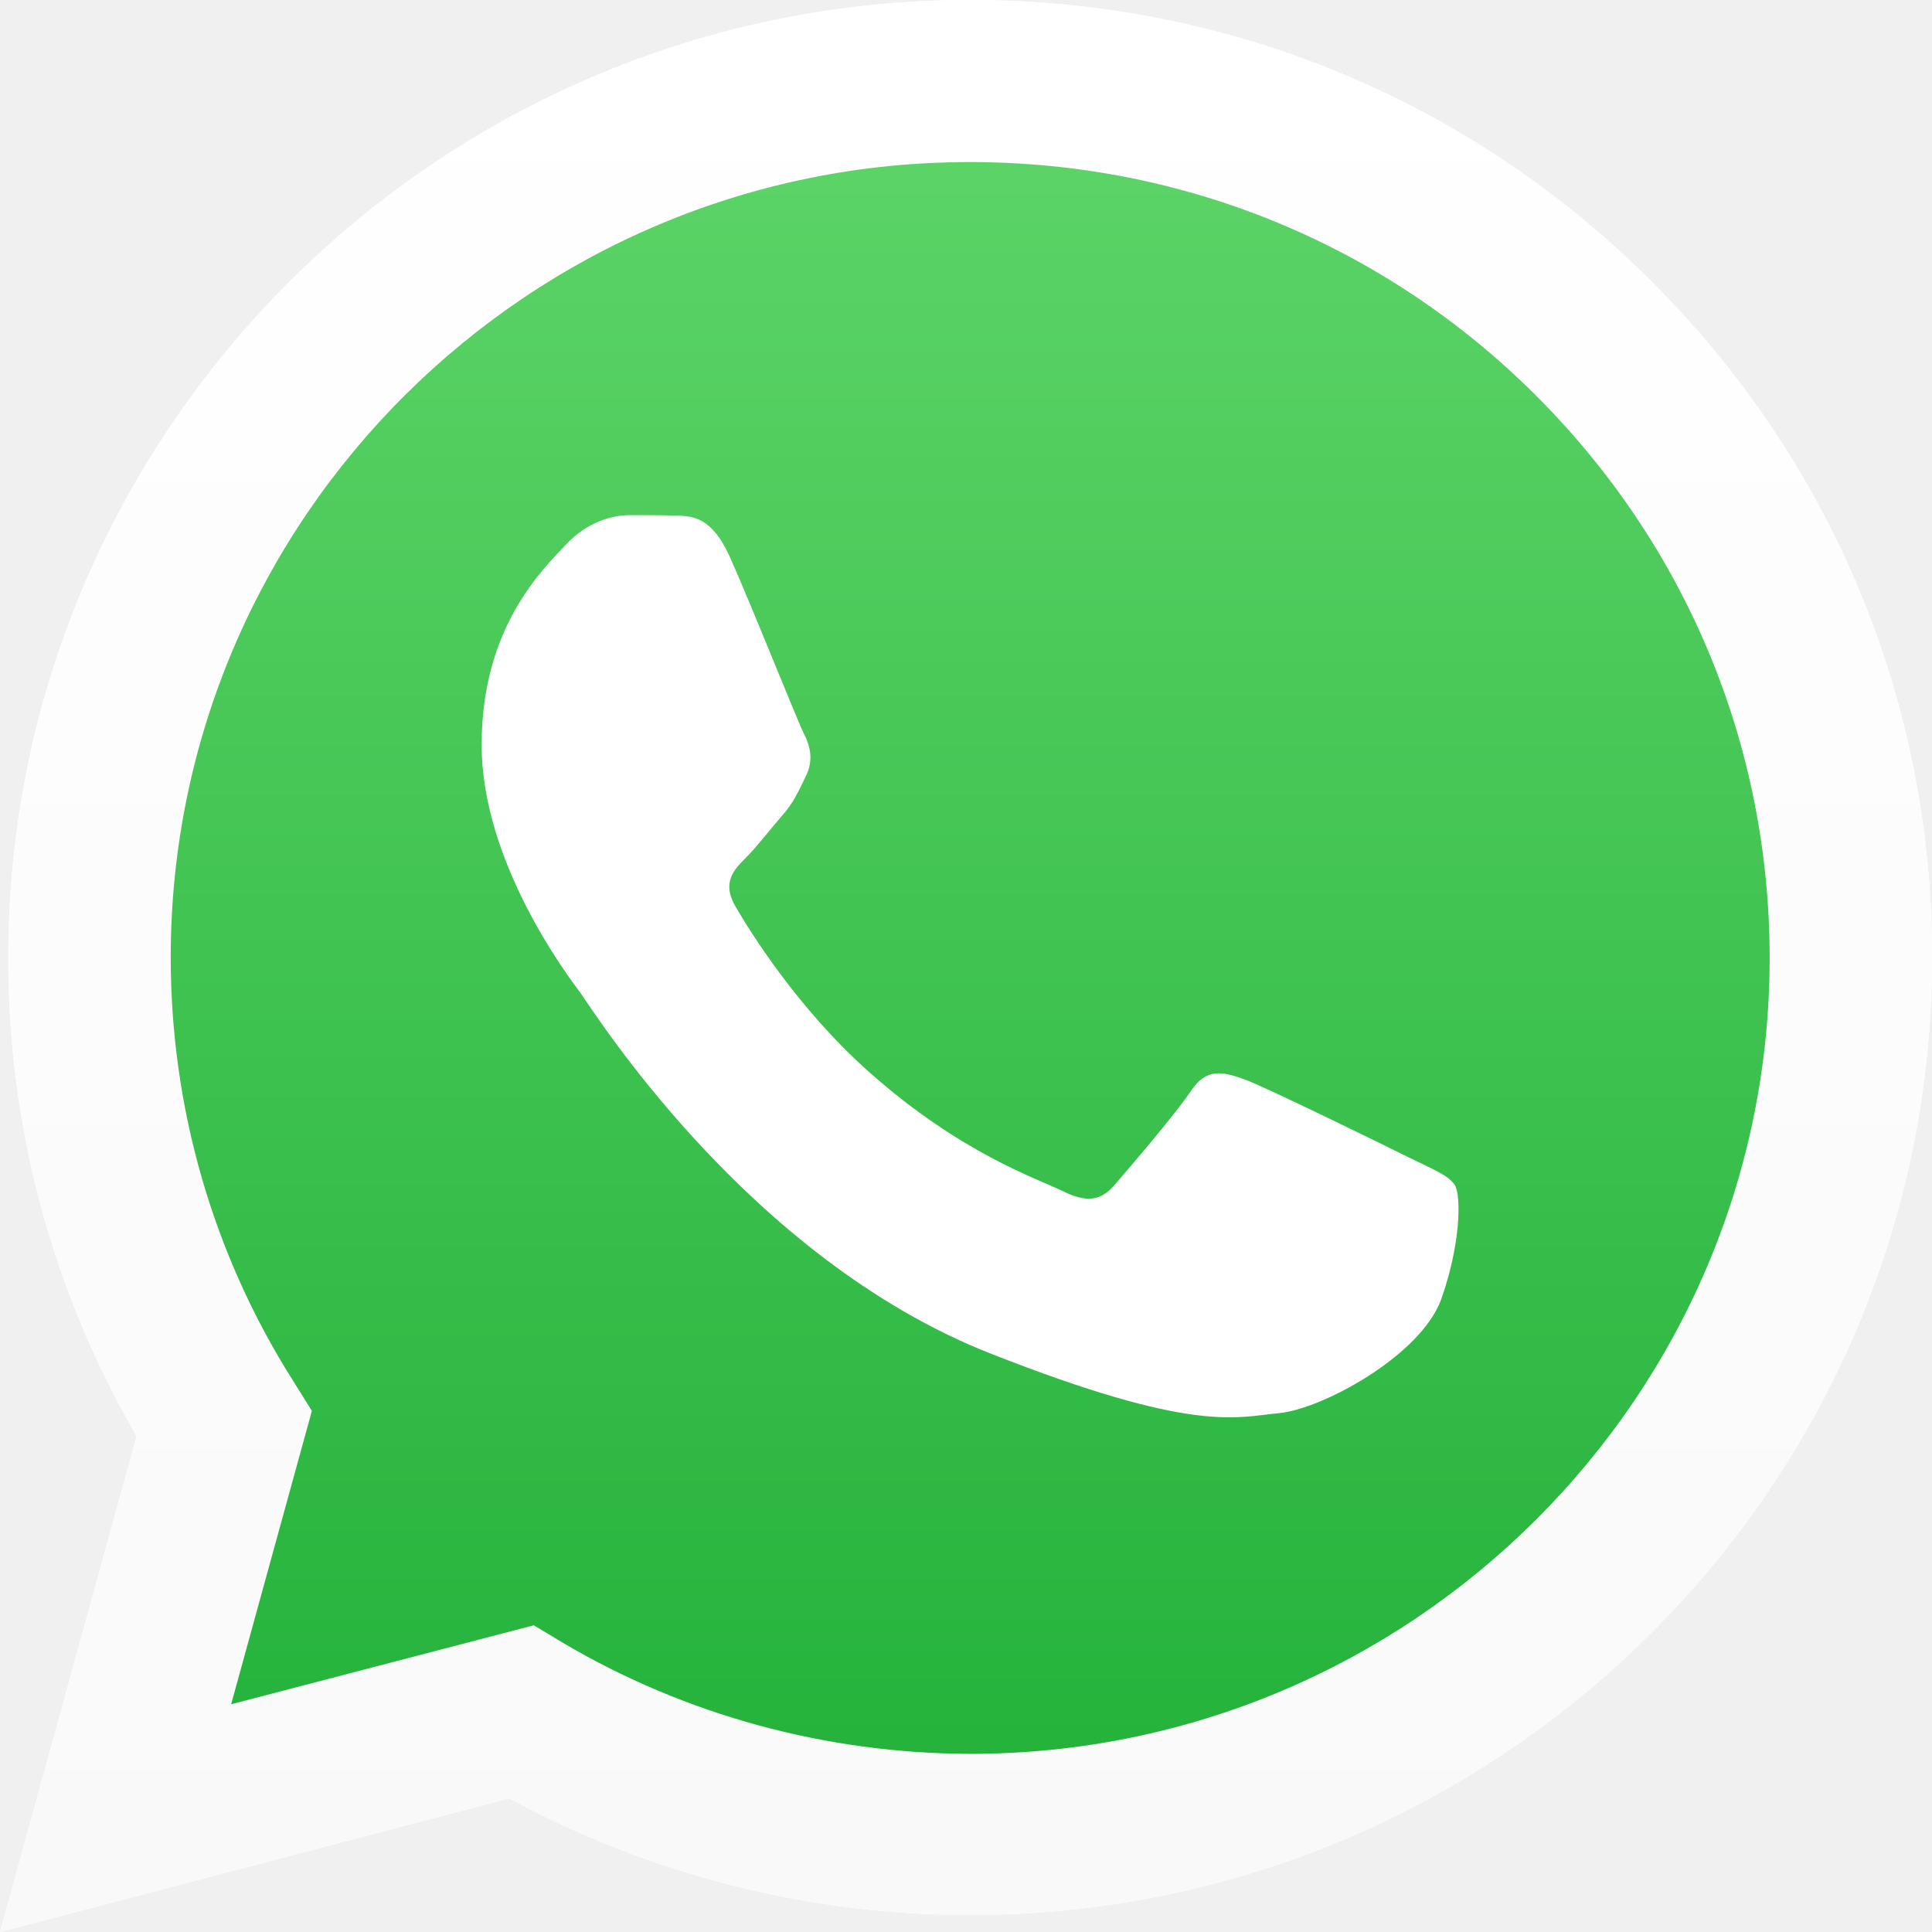
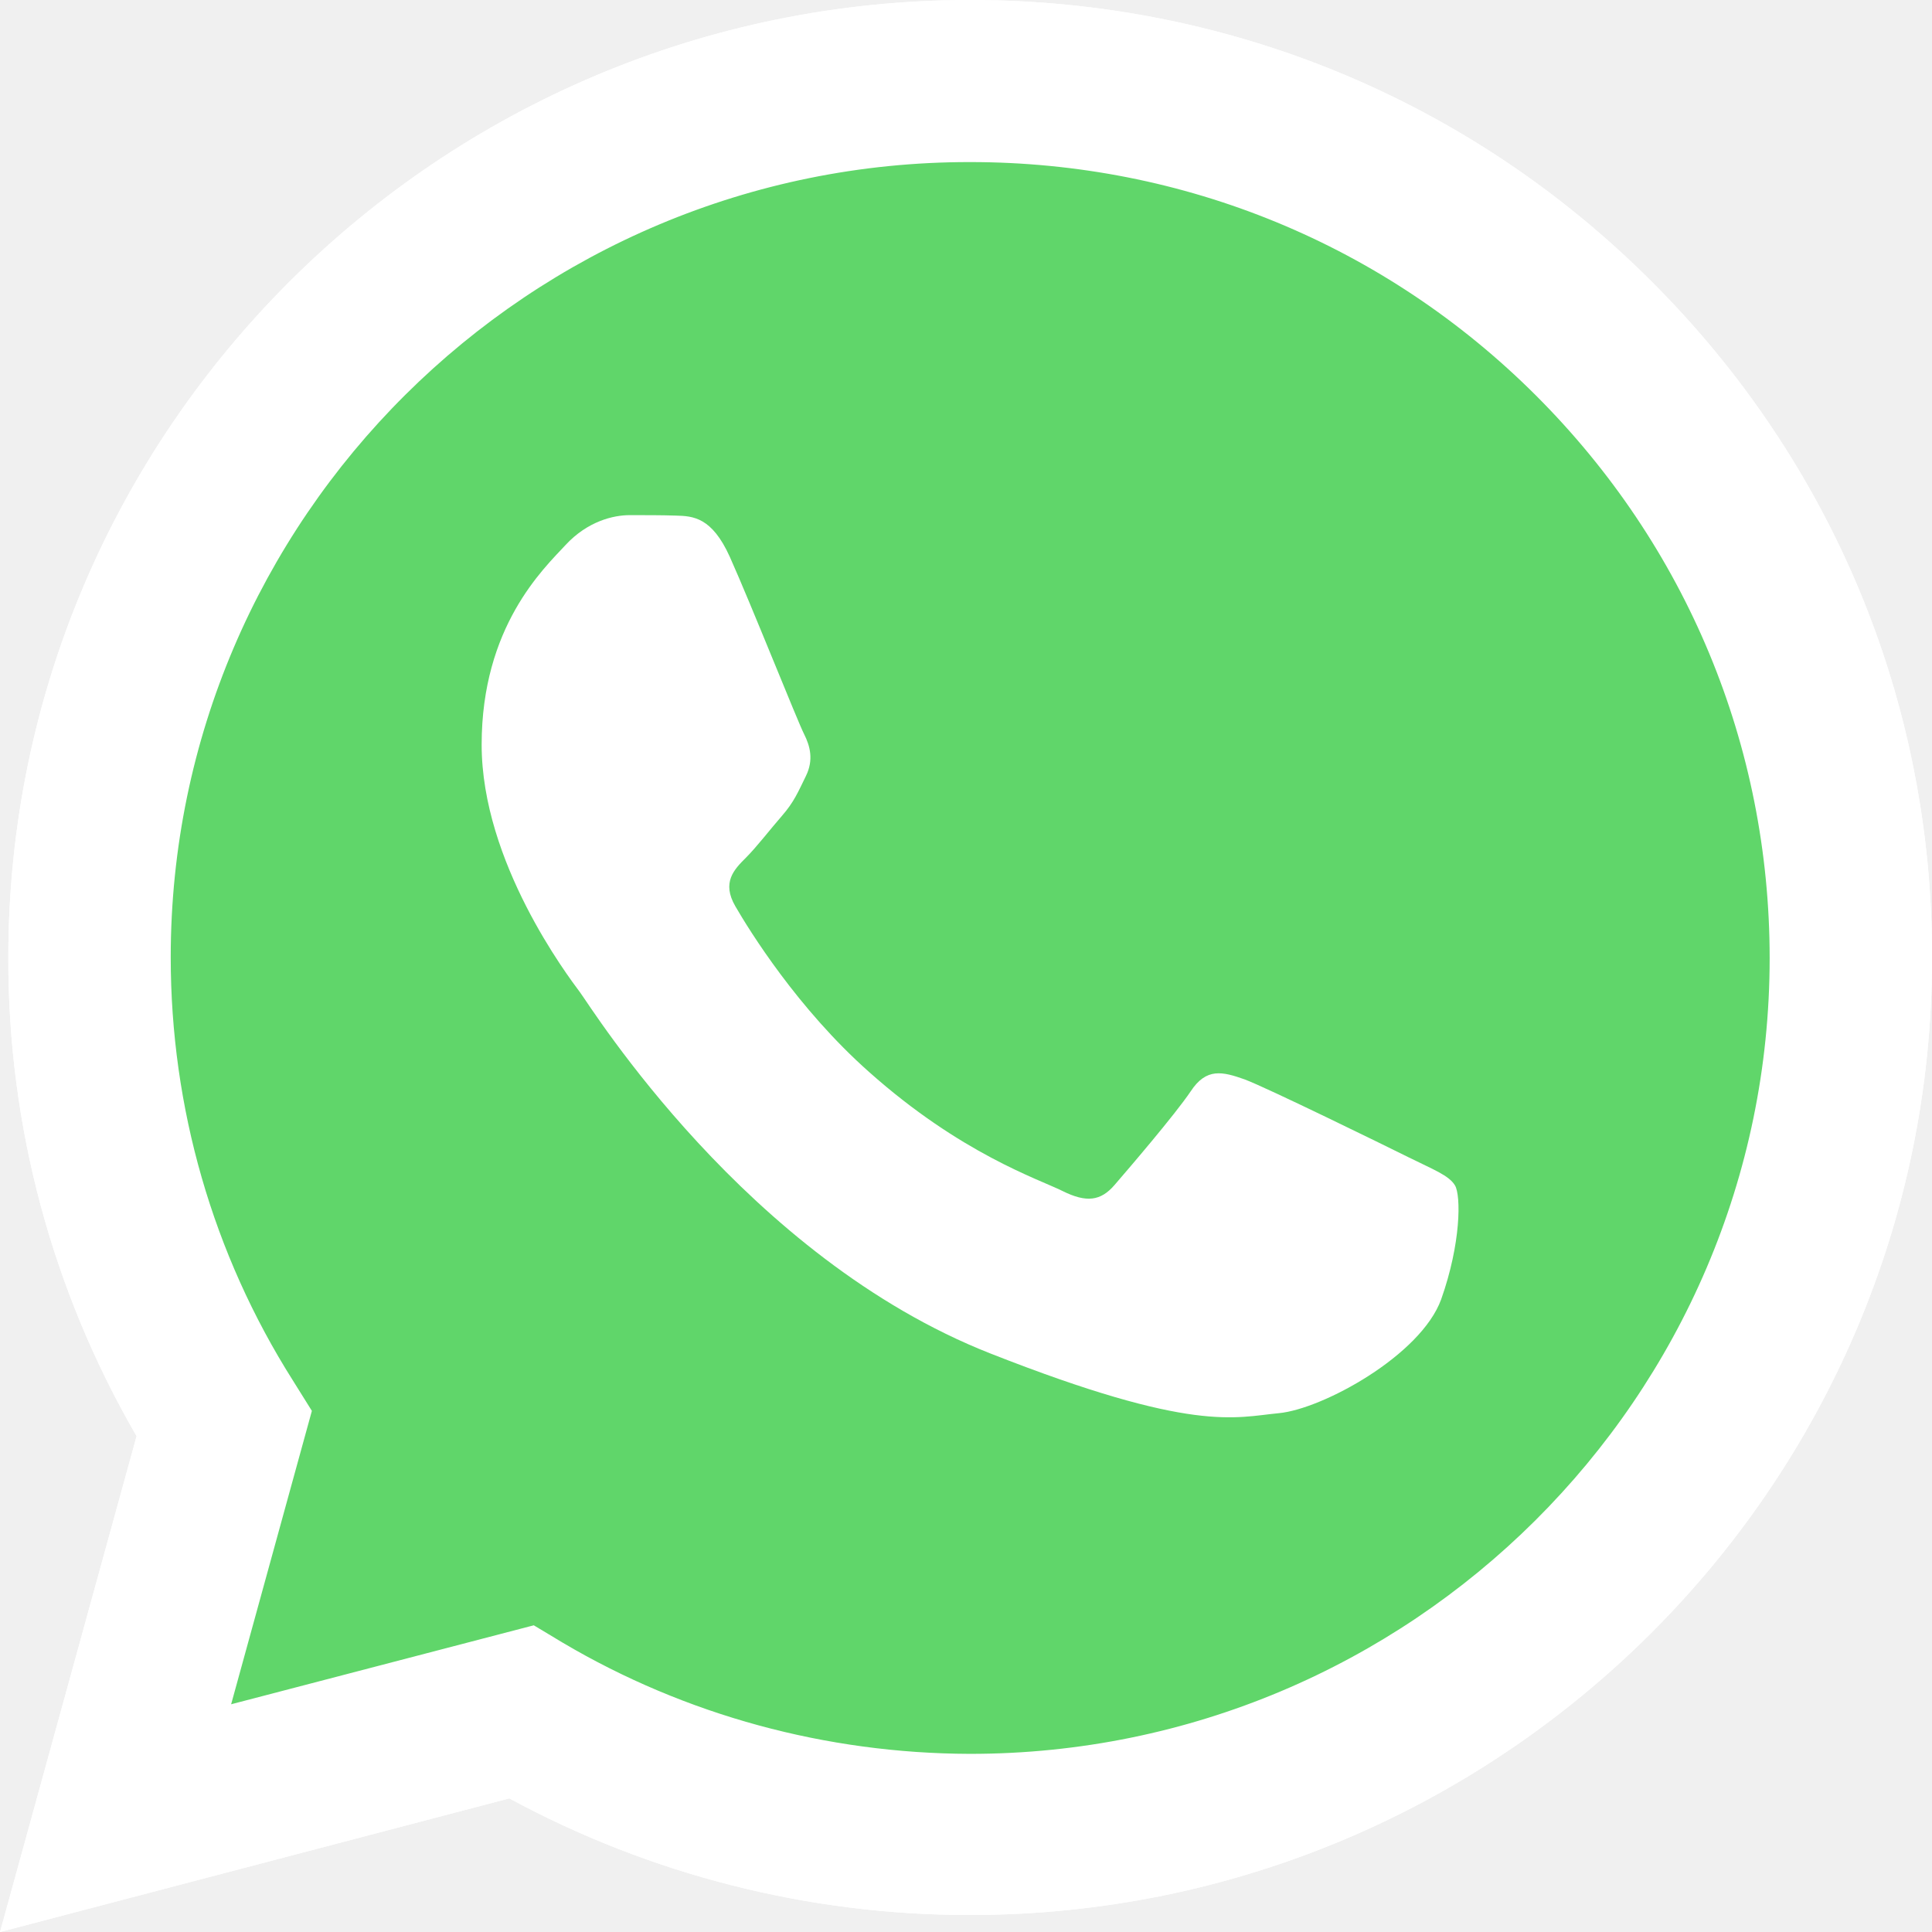
<svg xmlns="http://www.w3.org/2000/svg" width="63" height="63" viewBox="0 0 63 63" fill="none">
  <g clip-path="url(#clip0_612_4140)">
    <path d="M0.001 63L4.454 46.831C1.701 42.085 0.257 36.71 0.272 31.215C0.272 13.998 14.352 0 31.636 0C40.03 0 47.913 3.249 53.825 9.148C59.752 15.046 63.016 22.891 63.001 31.23C63.001 48.448 48.921 62.446 31.621 62.446H31.606C26.356 62.446 21.197 61.129 16.608 58.643L0.001 63ZM17.406 52.999L18.353 53.568C22.355 55.933 26.943 57.176 31.621 57.191H31.636C46.002 57.191 57.706 45.558 57.706 31.245C57.706 24.314 54.998 17.801 50.079 12.89C45.16 7.98 38.601 5.285 31.636 5.285C17.27 5.27 5.567 16.903 5.567 31.215C5.567 36.111 6.936 40.887 9.553 45.019L10.17 46.007L7.537 55.574L17.406 52.999Z" fill="white" />
    <path d="M1.099 61.907L5.401 46.292C2.739 41.726 1.34 36.531 1.34 31.231C1.355 14.613 14.938 1.093 31.636 1.093C39.744 1.093 47.341 4.237 53.057 9.926C58.774 15.616 61.918 23.191 61.918 31.246C61.918 47.864 48.319 61.383 31.636 61.383H31.621C26.552 61.383 21.572 60.111 17.15 57.715L1.099 61.907Z" fill="url(#paint0_linear_612_4140)" />
    <path d="M0.001 63L4.454 46.831C1.701 42.085 0.257 36.71 0.272 31.215C0.272 13.998 14.352 0 31.636 0C40.03 0 47.913 3.249 53.825 9.148C59.752 15.046 63.016 22.891 63.001 31.23C63.001 48.448 48.921 62.446 31.621 62.446H31.606C26.356 62.446 21.197 61.129 16.608 58.643L0.001 63ZM17.406 52.999L18.353 53.568C22.355 55.933 26.943 57.176 31.621 57.191H31.636C46.002 57.191 57.706 45.558 57.706 31.245C57.706 24.314 54.998 17.801 50.079 12.89C45.16 7.98 38.601 5.285 31.636 5.285C17.27 5.27 5.567 16.903 5.567 31.215C5.567 36.111 6.936 40.887 9.553 45.019L10.17 46.007L7.537 55.574L17.406 52.999Z" fill="url(#paint1_linear_612_4140)" />
    <path fill-rule="evenodd" clip-rule="evenodd" d="M23.799 18.16C23.212 16.858 22.595 16.828 22.039 16.813C21.587 16.798 21.061 16.798 20.534 16.798C20.008 16.798 19.165 16.992 18.443 17.771C17.721 18.549 15.706 20.436 15.706 24.284C15.706 28.116 18.519 31.829 18.91 32.353C19.301 32.877 24.34 41.007 32.298 44.136C38.917 46.741 40.271 46.217 41.7 46.082C43.129 45.947 46.333 44.196 46.995 42.369C47.642 40.543 47.642 38.986 47.446 38.656C47.251 38.327 46.724 38.132 45.942 37.743C45.16 37.354 41.309 35.467 40.587 35.198C39.865 34.943 39.338 34.809 38.827 35.587C38.3 36.366 36.796 38.117 36.344 38.641C35.893 39.165 35.427 39.225 34.645 38.836C33.862 38.447 31.335 37.623 28.342 34.958C26.01 32.892 24.43 30.332 23.979 29.553C23.528 28.775 23.934 28.356 24.325 27.967C24.671 27.622 25.107 27.053 25.498 26.604C25.89 26.155 26.025 25.826 26.281 25.302C26.537 24.778 26.416 24.328 26.221 23.939C26.025 23.565 24.491 19.702 23.799 18.16Z" fill="white" />
  </g>
  <defs>
-     <linearGradient id="paint0_linear_612_4140" x1="31.507" y1="61.904" x2="31.507" y2="1.091" gradientUnits="userSpaceOnUse">
+     <linearGradient id="paint0_linear_612_4140" x1="31.507" y1="61.904" x2="31.507" y2="1.091" gradientUnits="taskpaceOnUse">
      <stop stop-color="#20B038" />
      <stop offset="1" stop-color="#60D66A" />
    </linearGradient>
-     <linearGradient id="paint1_linear_612_4140" x1="31.507" y1="62.994" x2="31.507" y2="0" gradientUnits="userSpaceOnUse">
+     <linearGradient id="paint1_linear_612_4140" x1="31.507" y1="62.994" x2="31.507" y2="0" gradientUnits="taskpaceOnUse">
      <stop stop-color="#F9F9F9" />
      <stop offset="1" stop-color="white" />
    </linearGradient>
    <clipPath id="clip0_612_4140">
      <rect width="63" height="63" fill="white" transform="translate(0.000976562)" />
    </clipPath>
  </defs>
</svg>
